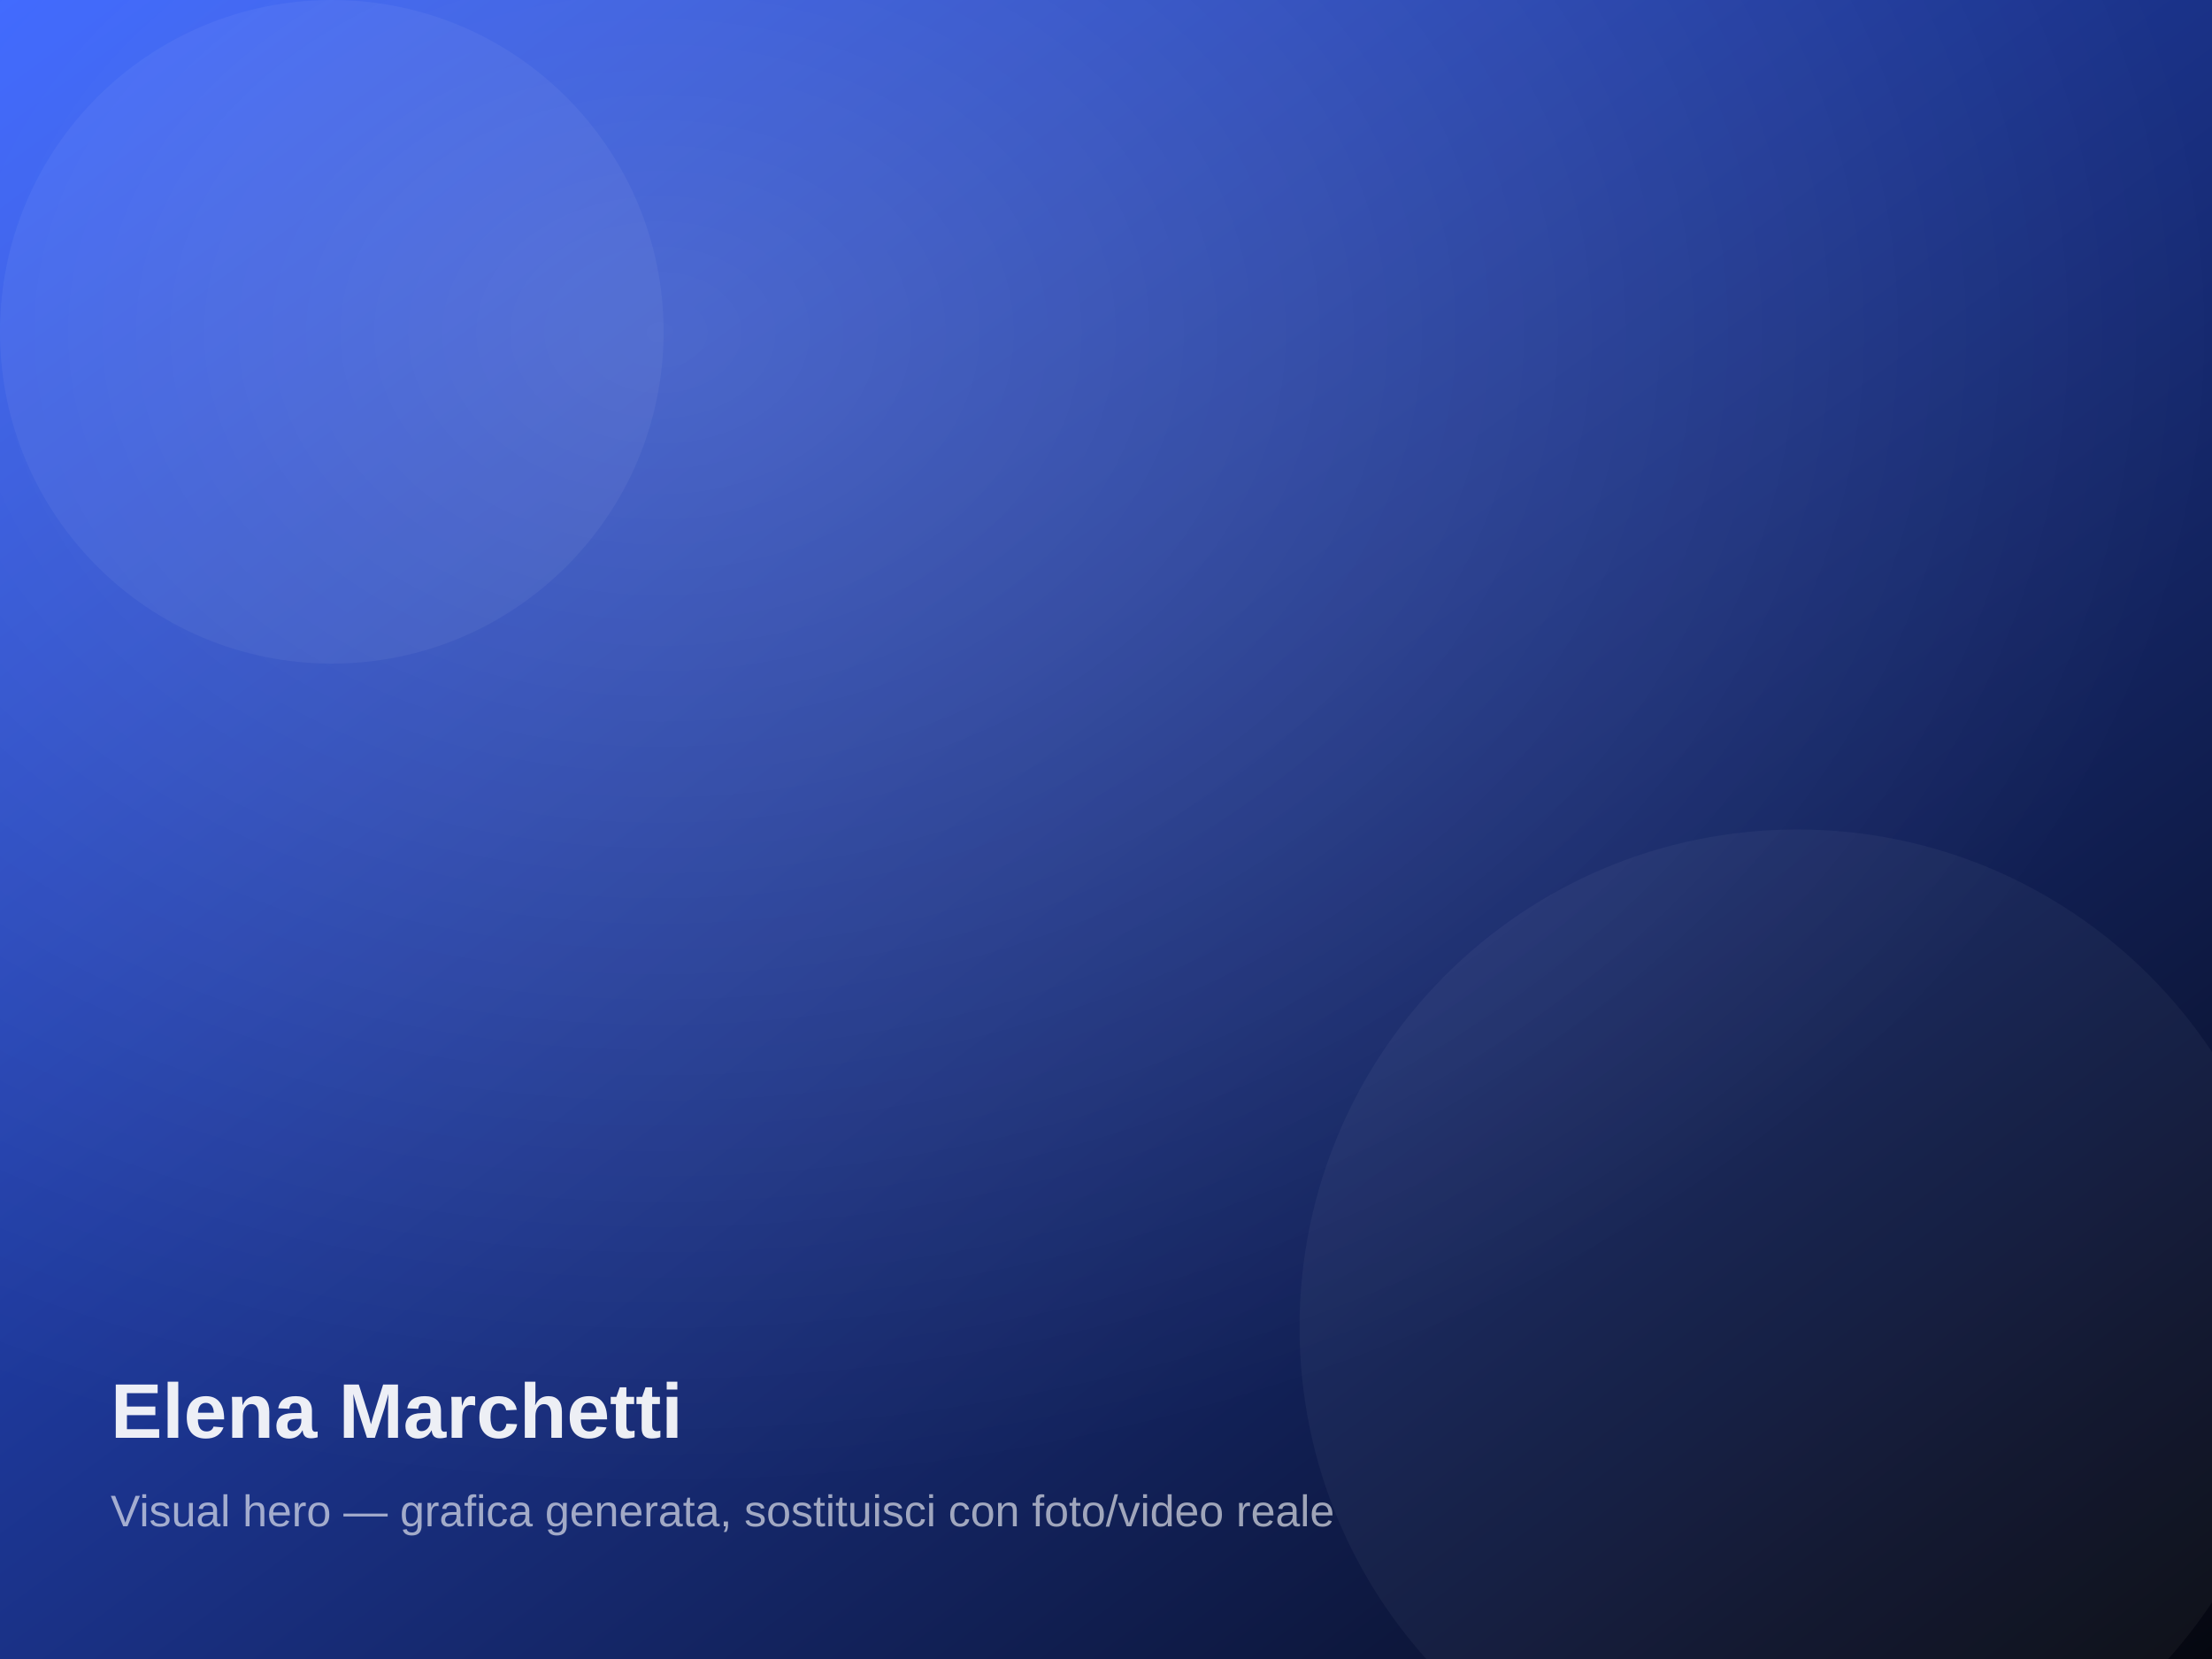
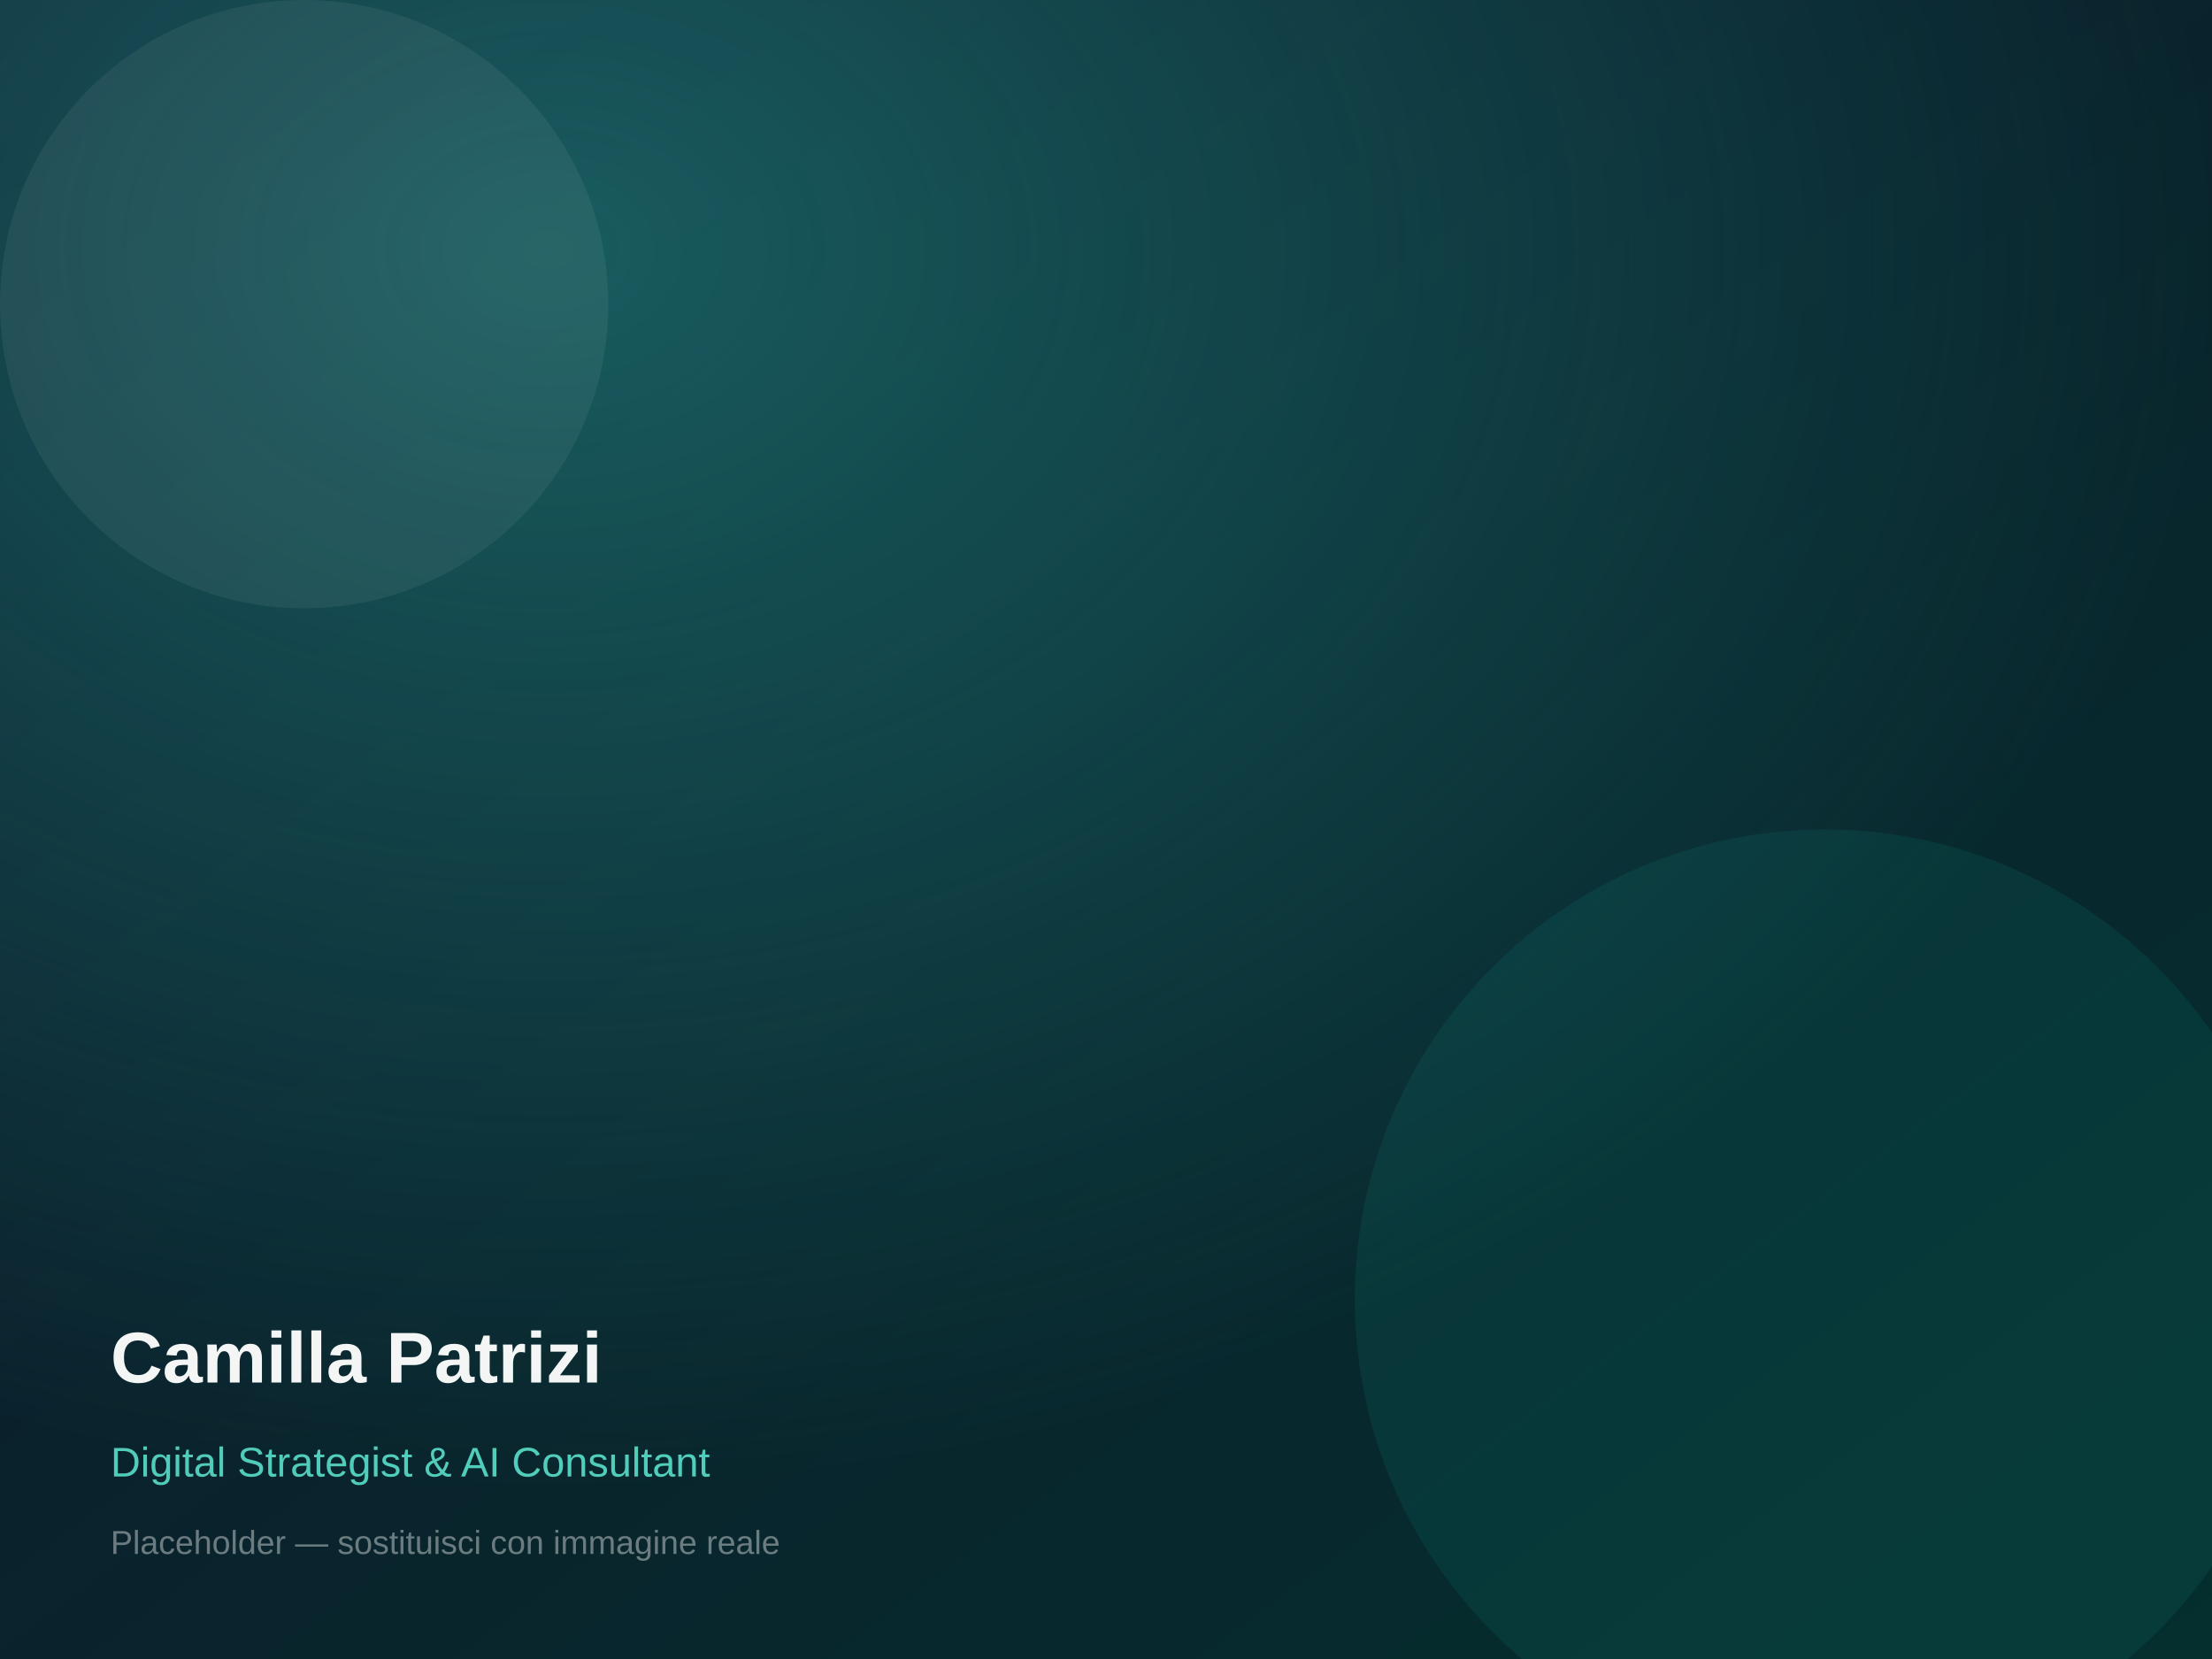
<svg xmlns="http://www.w3.org/2000/svg" viewBox="0 0 800 600">
  <defs>
    <linearGradient id="g" x1="0" y1="0" x2="1" y2="1">
-       <stop offset="0%" stop-color="#2F5CFF" />
-       <stop offset="100%" stop-color="#05070F" />
+       <stop offset="0%" stop-color="#0F172A" />
+       <stop offset="100%" stop-color="#042F2E" />
    </linearGradient>
-     <radialGradient id="glow" cx="30%" cy="20%" r="70%">
-       <stop offset="0%" stop-color="#ffffff" stop-opacity="0.18" />
-       <stop offset="100%" stop-color="#ffffff" stop-opacity="0" />
+     <radialGradient id="glow" cx="25%" cy="15%" r="75%">
+       <stop offset="0%" stop-color="#2DD4BF" stop-opacity="0.35" />
+       <stop offset="100%" stop-color="#2DD4BF" stop-opacity="0" />
    </radialGradient>
  </defs>
  <rect width="800" height="600" fill="url(#g)" />
  <rect width="800" height="600" fill="url(#glow)" />
-   <circle cx="650" cy="480" r="180" fill="#ffffff" opacity="0.04" />
-   <circle cx="120" cy="120" r="120" fill="#ffffff" opacity="0.05" />
-   <text x="40" y="520" font-family="Arial, sans-serif" font-size="28" font-weight="700" fill="#ffffff" opacity="0.92">Elena Marchetti</text>
-   <text x="40" y="552" font-family="Arial, sans-serif" font-size="16" font-weight="400" fill="#ffffff" opacity="0.6">Visual hero — grafica generata, sostituisci con foto/video reale</text>
+   <circle cx="660" cy="470" r="170" fill="#14B8A6" opacity="0.10" />
+   <circle cx="110" cy="110" r="110" fill="#ffffff" opacity="0.06" />
+   <text x="40" y="500" font-family="Arial, sans-serif" font-size="26" font-weight="700" fill="#ffffff" opacity="0.95">Camilla Patrizi</text>
+   <text x="40" y="534" font-family="Arial, sans-serif" font-size="15" font-weight="400" fill="#5EEAD4" opacity="0.85">Digital Strategist &amp; AI Consultant</text>
+   <text x="40" y="562" font-family="Arial, sans-serif" font-size="12" font-weight="400" fill="#ffffff" opacity="0.4">Placeholder — sostituisci con immagine reale</text>
</svg>
